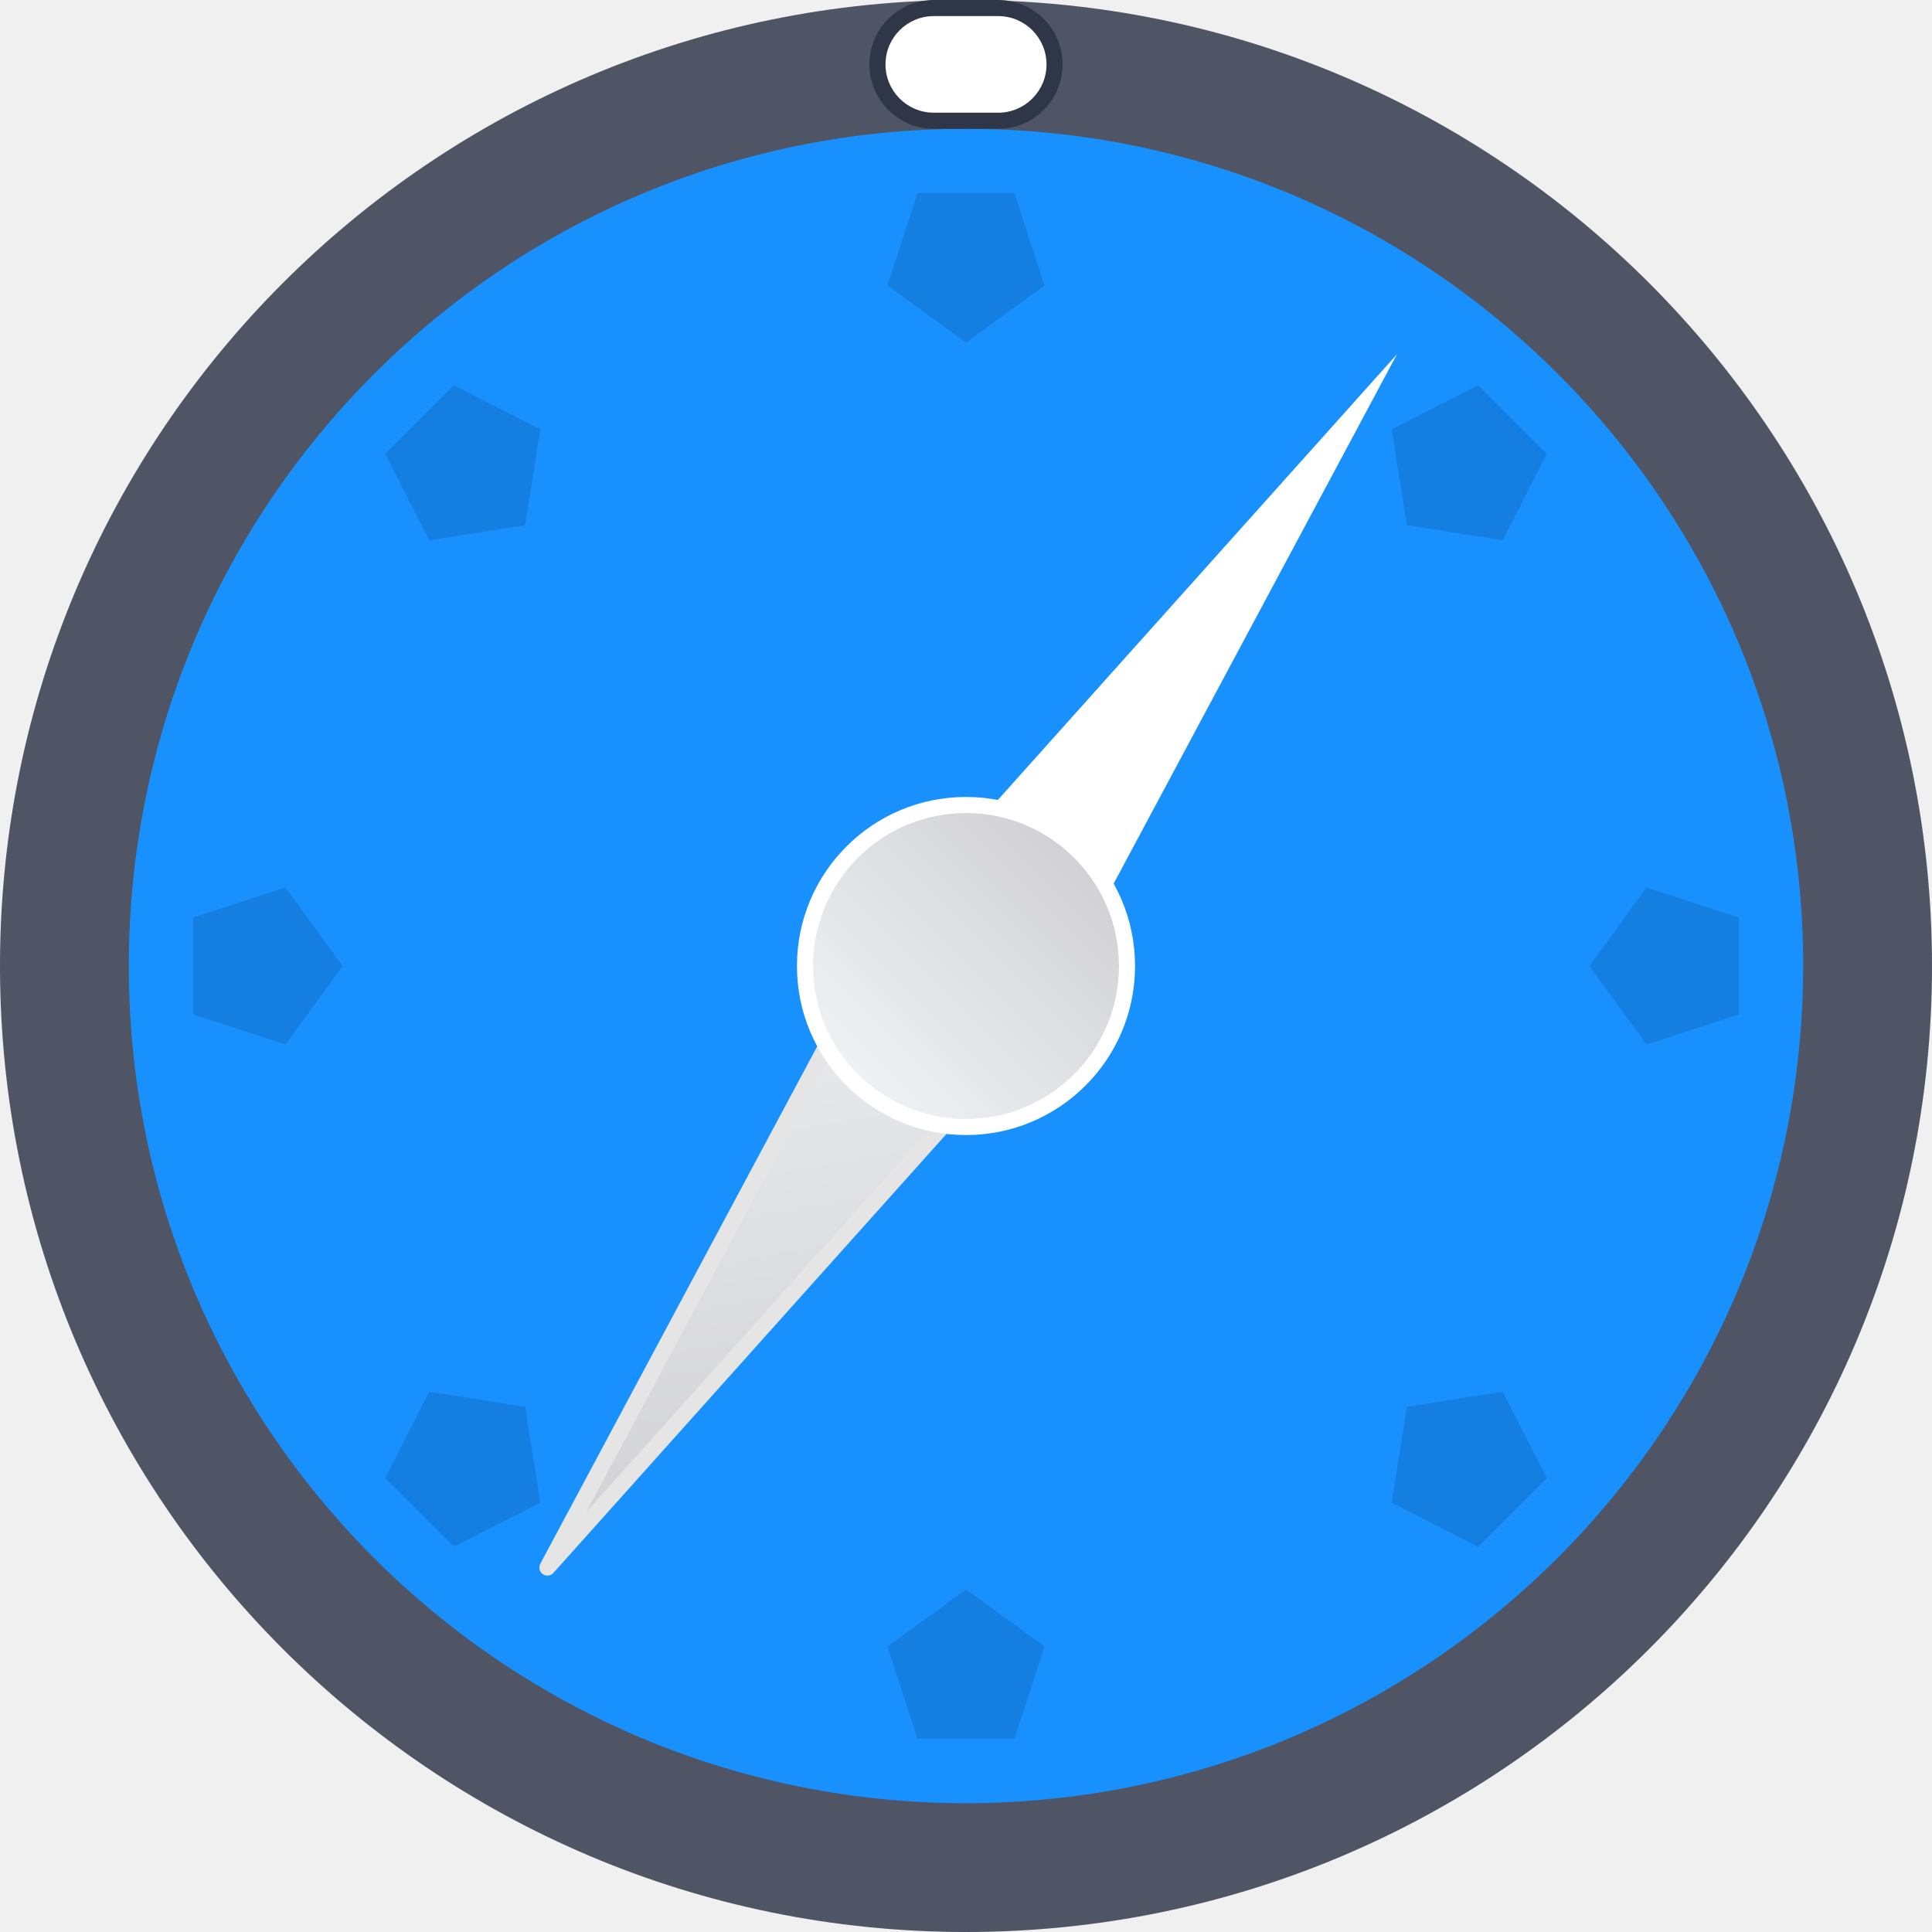
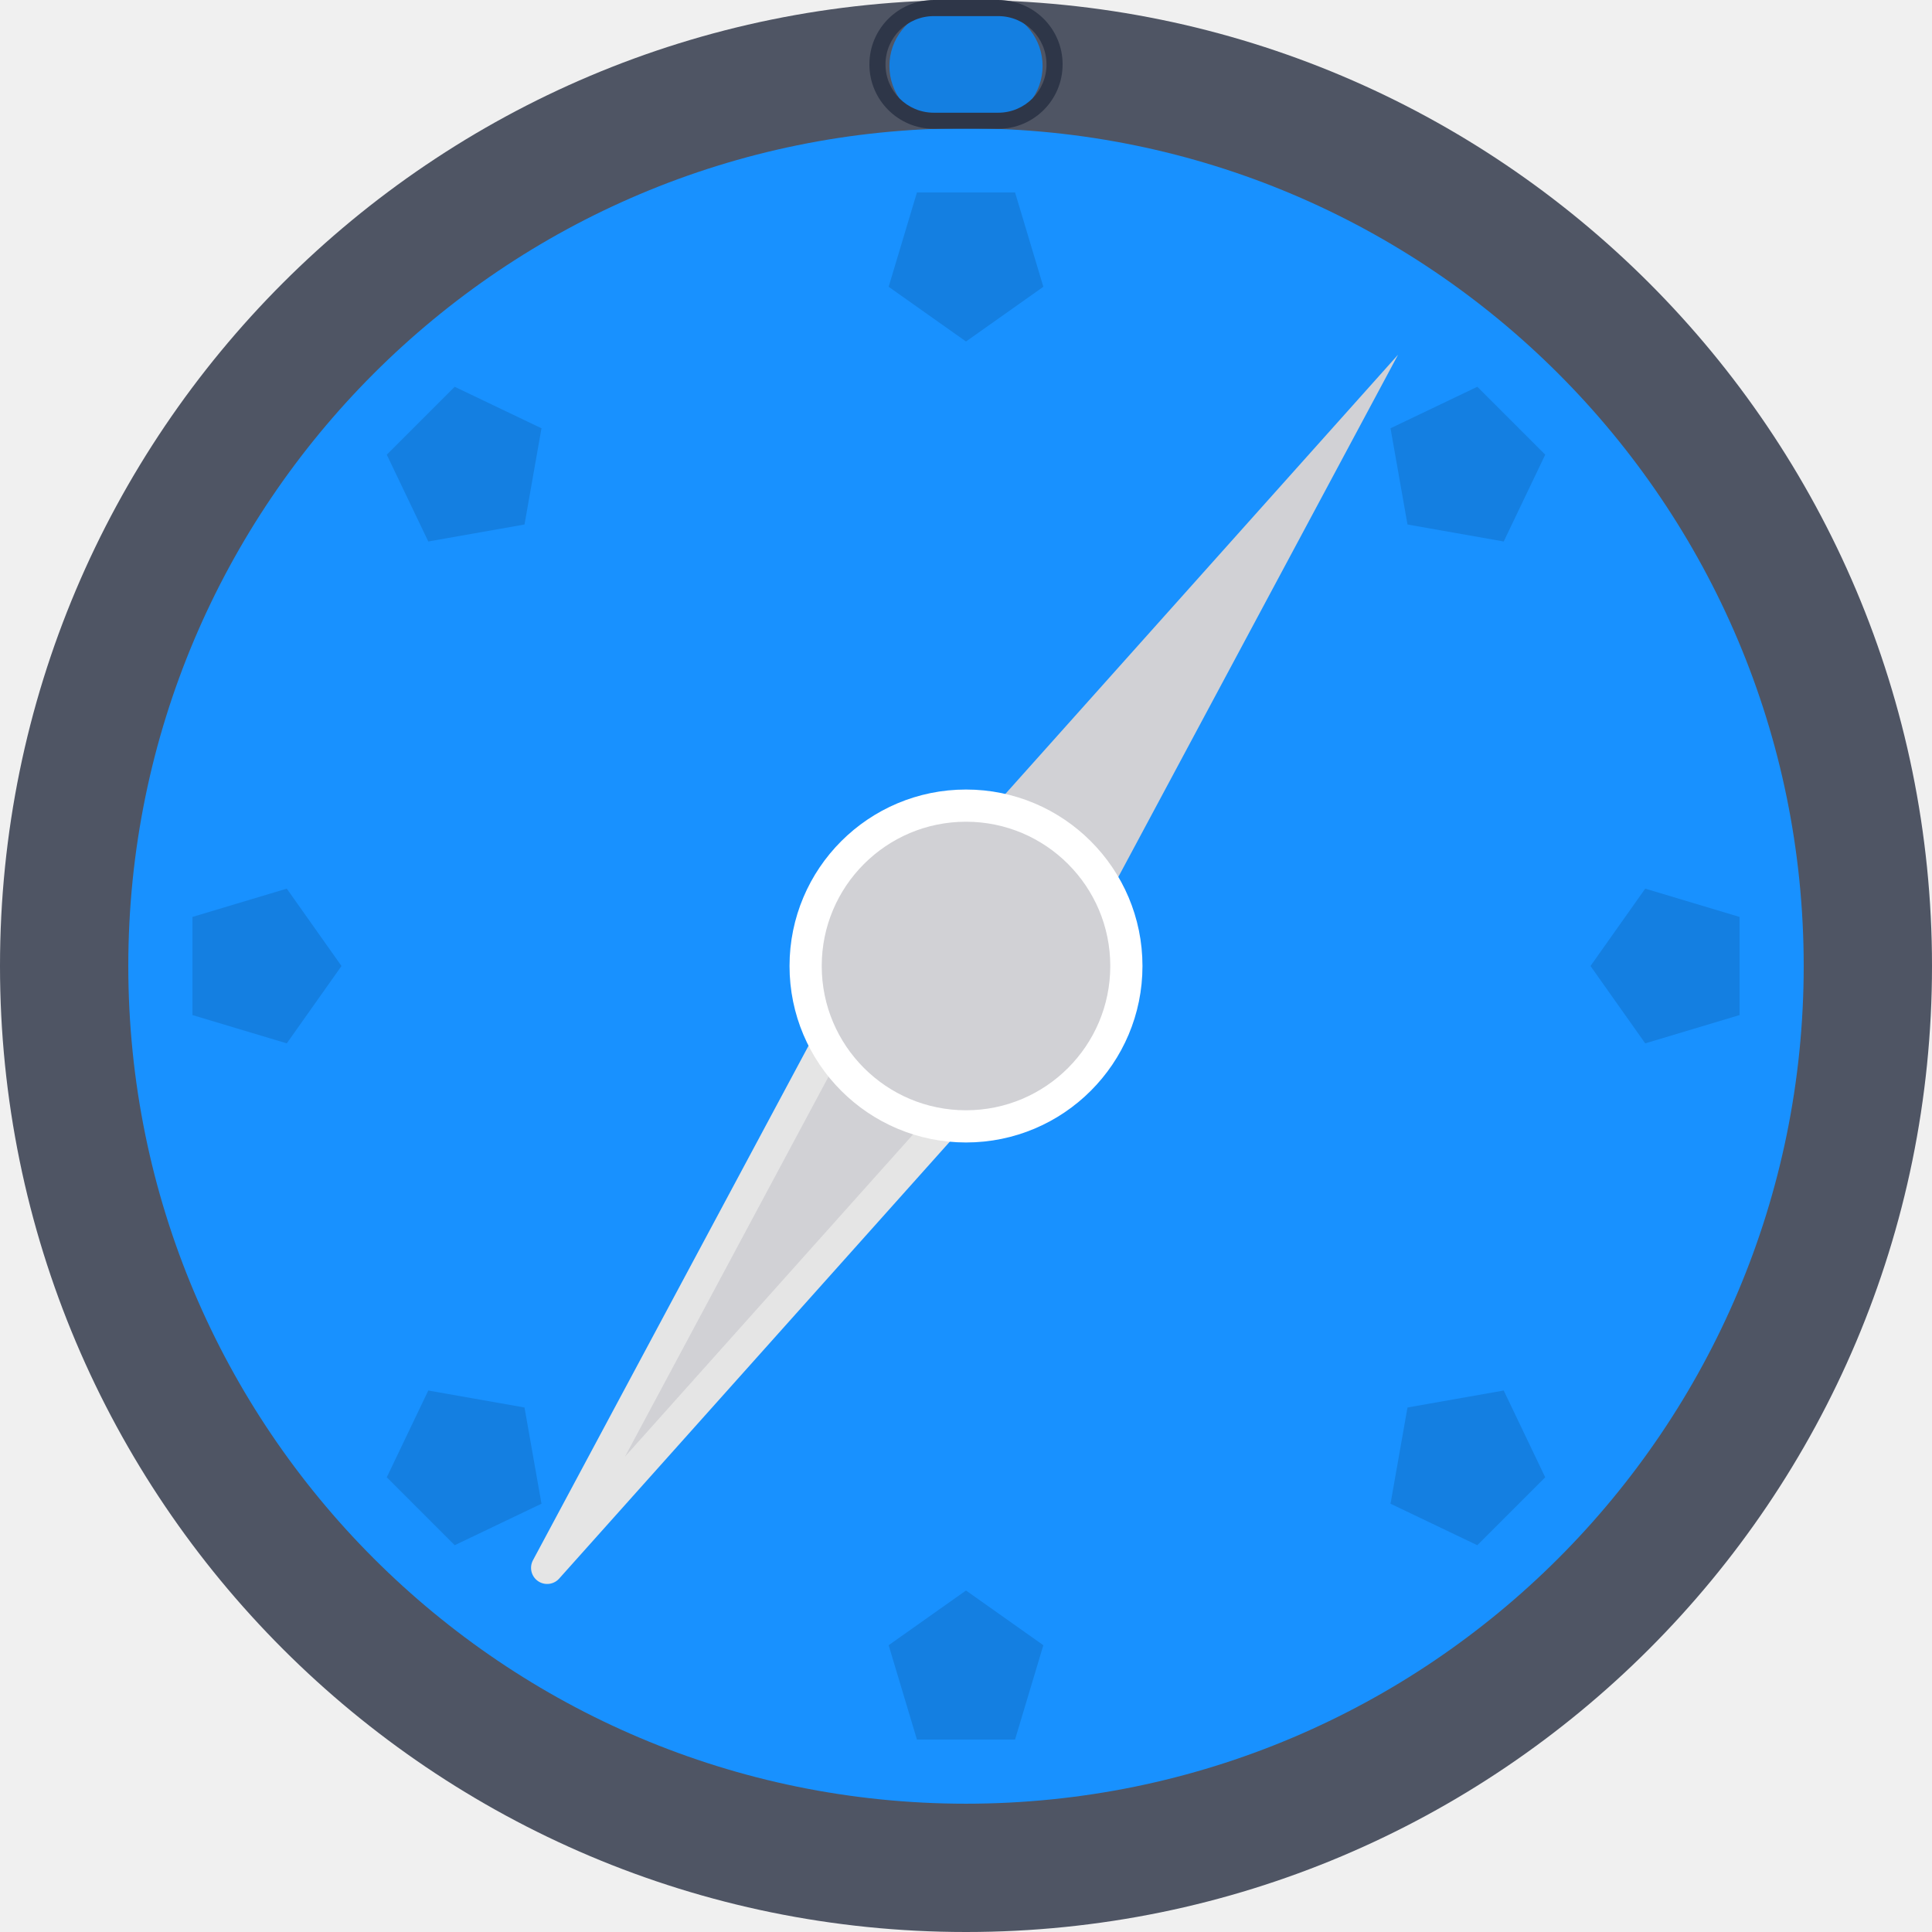
- <svg xmlns="http://www.w3.org/2000/svg" xmlns:xlink="http://www.w3.org/1999/xlink" viewBox="0 0 60 60">
-   <defs>
-     <style>.a{fill:#4f5564;}.b{fill:#1891ff;}.c{fill:#fff;}.d{fill:#2e3648;}.e{fill:#147fe1;}.f{stroke:#e5e5e5;stroke-linejoin:round;fill:url(#a);}.f,.g{stroke-width:0.5px;}.g{stroke:#fff;stroke-miterlimit:10;fill:url(#b);}</style>
-     <linearGradient gradientTransform="translate(69.3244 17.91202) rotate(125)" gradientUnits="userSpaceOnUse" id="a" x1="34.217" x2="48.217" y1="32.213" y2="18.213">
-       <stop offset="0" stop-color="#fff" />
-       <stop offset="0" stop-color="#eff1f4" />
-       <stop offset="1" stop-color="#d1d1d5" />
-     </linearGradient>
-     <linearGradient gradientTransform="matrix(1, 0, 0, 1, 0, 0)" id="b" x1="26.464" x2="33.536" xlink:href="#a" y1="33.536" y2="26.464" />
-   </defs>
-   <circle class="a" cx="30" cy="30" r="30" />
-   <path class="b" d="M30,56A26,26,0,1,1,56,30,26.029,26.029,0,0,1,30,56Z" />
-   <path class="c" d="M29,3.75a1.75,1.75,0,0,1,0-3.5h2a1.75,1.75,0,0,1,0,3.5Z" />
-   <path class="d" d="M31,.5a1.5,1.5,0,0,1,0,3H29a1.5,1.5,0,0,1,0-3h2M31,0H29a2,2,0,0,0,0,4h2a2,2,0,0,0,0-4Z" />
-   <polygon class="e" points="30 10.639 27.561 8.867 28.493 6 31.507 6 32.439 8.867 30 10.639" />
-   <polygon class="e" points="30 49.361 27.561 51.133 28.493 54 31.507 54 32.439 51.133 30 49.361" />
-   <polygon class="e" points="16.309 16.309 13.332 16.781 11.964 14.095 14.095 11.964 16.781 13.332 16.309 16.309" />
-   <polygon class="e" points="43.691 43.691 43.219 46.668 45.905 48.036 48.036 45.905 46.668 43.219 43.691 43.691" />
-   <polygon class="e" points="10.639 30 8.867 32.439 6 31.507 6 28.493 8.867 27.561 10.639 30" />
-   <polygon class="e" points="49.361 30 51.133 32.439 54 31.507 54 28.493 51.133 27.561 49.361 30" />
-   <polygon class="e" points="16.309 43.691 16.781 46.668 14.095 48.036 11.964 45.905 13.332 43.219 16.309 43.691" />
-   <polygon class="e" points="43.691 16.309 46.668 16.781 48.036 14.095 45.905 11.964 43.219 13.332 43.691 16.309" />
-   <polygon class="f" points="33.797 29.923 28.882 26.481 17 48.681 33.797 29.923" />
-   <polygon class="c" points="31.503 33.2 26.588 29.758 43.385 11 31.503 33.2" />
-   <circle class="g" cx="30" cy="30" r="5" />
+ <svg xmlns="http://www.w3.org/2000/svg" width="1024" height="1024">
+   <path fill="#4f5564" d="M1024 512A512 512 0 1 1 0 512a512 512 0 0 1 1024 0zm0 0" />
+   <path fill="#1891ff" d="M512 956a444 444 0 1 1 0-888 444 444 0 0 1 0 888zm0 0" />
+   <path fill="#147fe1" d="M494.93 64.85a30.72 30.72 0 0 1 0-59.73h34.14a30.72 30.72 0 0 1 0 59.73zm0 0" />
+   <path fill="#2e3648" d="M529.07 8.54a25.6 25.6 0 1 1 0 51.2h-34.14a25.6 25.6 0 1 1 0-51.2h34.14m0-8.54h-34.14a34.13 34.13 0 1 0 0 68.27h34.14a34.13 34.13 0 1 0 0-68.27zm0 0" />
+   <path fill="#147fe1" d="M512 181l-41-29 15-50h52l15 50zm0 662l-41 29 15 50h52l15-50zM278 278l-51 9-22-46 36-36 46 22zm468 468l-9 51 46 22 36-36-22-46zM181 512l-29 41-50-15v-52l50-15zm662 0l29 41 50-15v-52l-50-15zM278 746l9 51-46 22-36-36 22-46zm468-468l51 9 22-46-36-36-46 22zm0 0" />
+   <path fill="#d1d1d5" stroke="#e5e5e5" stroke-linejoin="round" stroke-width="17.067" d="M577 510l-84-58-203 379zm0 0" />
+   <path fill="#d1d1d5" d="M538 567l-84-58 287-321zm0 0" />
+   <path fill="#d1d1d5" stroke="#fff" stroke-miterlimit="10" stroke-width="17.067" d="M597 512a85 85 0 1 1-170 0 85 85 0 0 1 170 0zm0 0" />
</svg>
